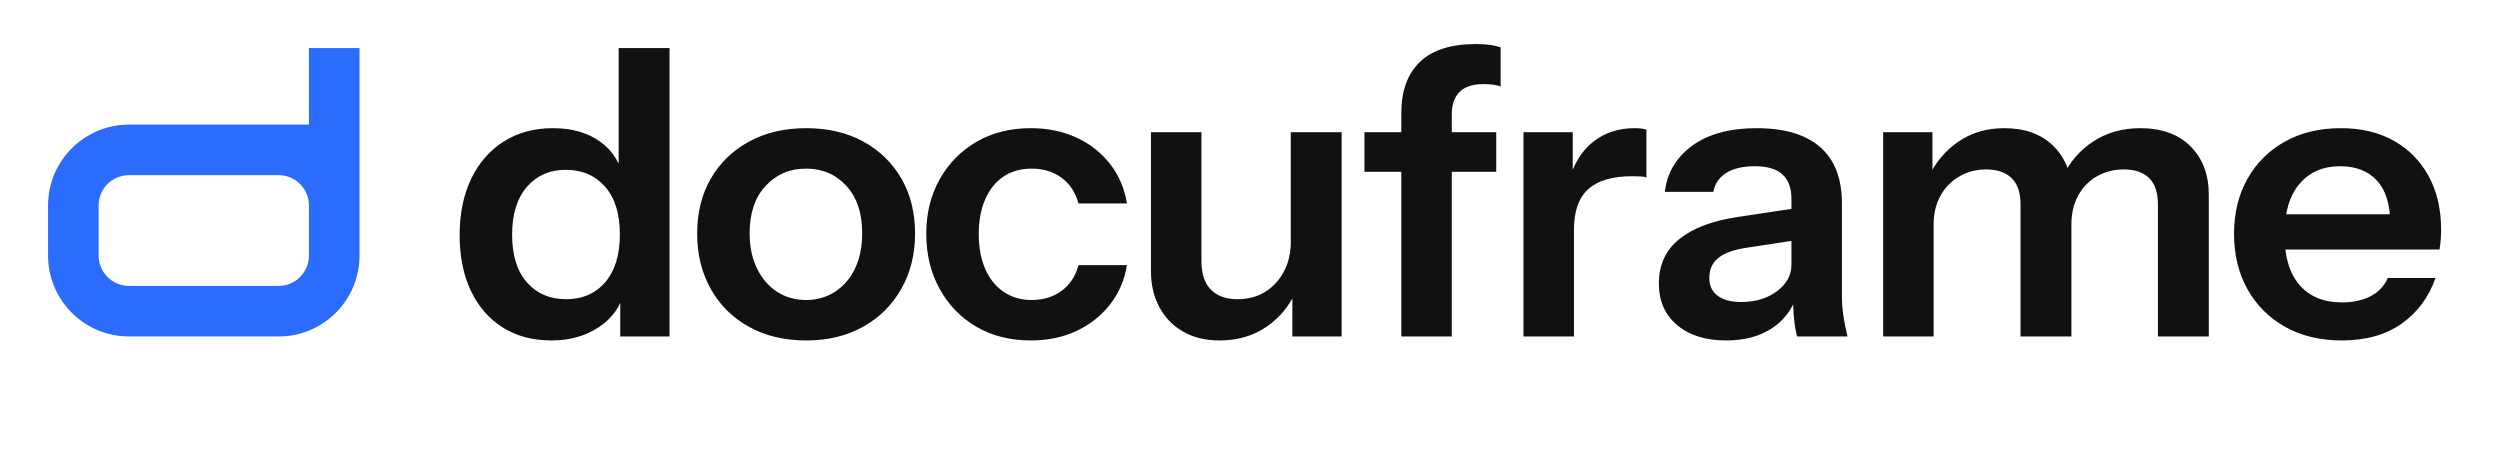
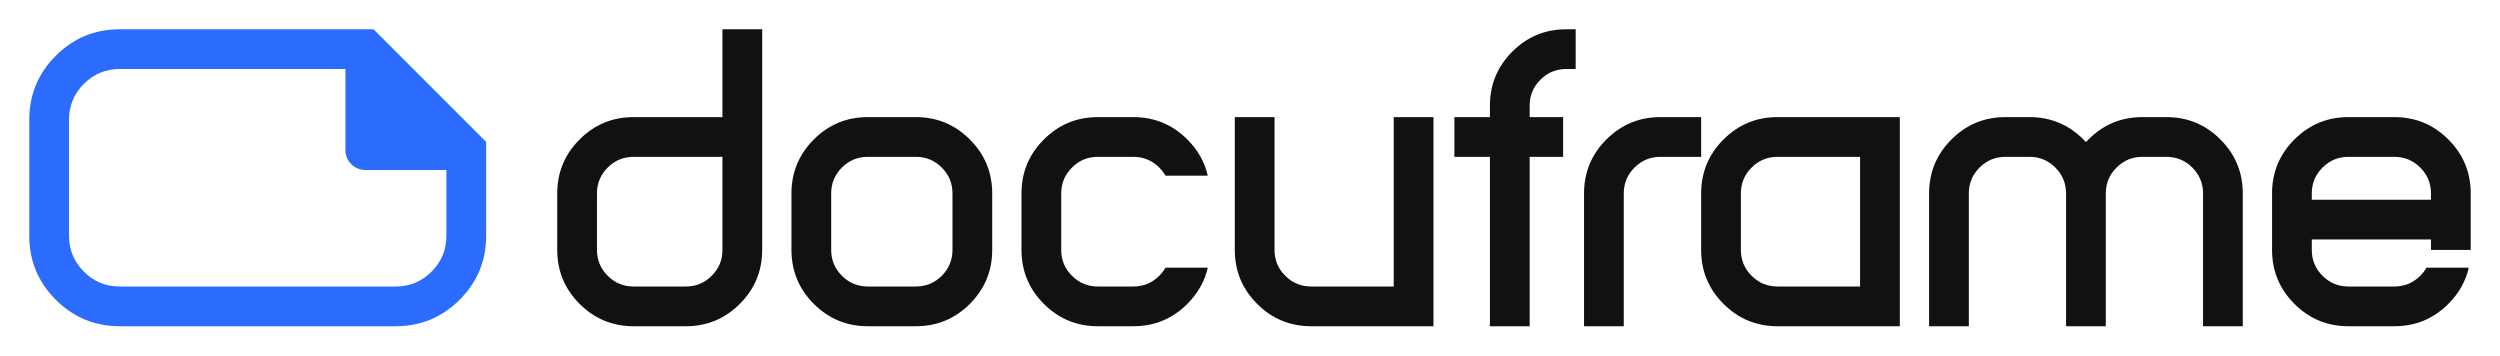
- <svg xmlns="http://www.w3.org/2000/svg" viewBox="-12.00 -84.00 624.16 118.00" role="img" aria-label="docuframe">
-   <path fill-rule="evenodd" d="M65.13 -72.00 L77.76 -72.00 L77.76 -20.20 C77.76 -9.04 68.72 0.00 57.56 0.00 L20.20 0.00 C9.04 0.00 0.00 -9.04 0.00 -20.20 L0.00 -32.70 C0.00 -43.85 9.04 -52.89 20.20 -52.89 L65.13 -52.89 Z M20.20 -40.27 L57.56 -40.27 C61.74 -40.27 65.13 -36.88 65.13 -32.70 L65.13 -20.20 C65.13 -16.01 61.74 -12.62 57.56 -12.62 L20.20 -12.62 C16.01 -12.62 12.62 -16.01 12.62 -20.20 L12.62 -32.70 C12.62 -36.88 16.01 -40.27 20.20 -40.27 Z" fill="#2b6cff" />
-   <path d="M142.857 0.0V-11.5L143.857 -11.3Q142.557 -5.7 137.557 -2.35Q132.557 1.0 125.657 1.0Q118.657 1.0 113.507 -2.25Q108.357 -5.5 105.557 -11.4Q102.757 -17.3 102.757 -25.3Q102.757 -33.4 105.657 -39.4Q108.557 -45.4 113.807 -48.7Q119.057 -52.0 126.057 -52.0Q133.257 -52.0 137.957 -48.55Q142.657 -45.1 143.757 -39.0L142.457 -38.9V-72.0H155.157V0.0ZM129.357 -9.3Q135.457 -9.3 139.107 -13.55Q142.757 -17.8 142.757 -25.5Q142.757 -33.2 139.057 -37.4Q135.357 -41.6 129.257 -41.6Q123.257 -41.6 119.557 -37.35Q115.857 -33.1 115.857 -25.4Q115.857 -17.7 119.557 -13.5Q123.257 -9.3 129.357 -9.3Z M189.257 1.0Q181.157 1.0 175.007 -2.4Q168.857 -5.8 165.457 -11.85Q162.057 -17.9 162.057 -25.7Q162.057 -33.5 165.457 -39.4Q168.857 -45.3 175.007 -48.65Q181.157 -52.0 189.257 -52.0Q197.457 -52.0 203.557 -48.65Q209.657 -45.3 213.057 -39.4Q216.457 -33.5 216.457 -25.7Q216.457 -17.9 213.007 -11.85Q209.557 -5.8 203.457 -2.4Q197.357 1.0 189.257 1.0ZM189.257 -9.1Q193.257 -9.1 196.457 -11.15Q199.657 -13.2 201.457 -16.95Q203.257 -20.7 203.257 -25.8Q203.257 -33.3 199.307 -37.6Q195.357 -41.9 189.257 -41.9Q183.157 -41.9 179.157 -37.6Q175.157 -33.3 175.157 -25.8Q175.157 -20.7 177.007 -16.95Q178.857 -13.2 182.007 -11.15Q185.157 -9.1 189.257 -9.1Z M245.357 1.0Q237.657 1.0 231.807 -2.4Q225.957 -5.8 222.607 -11.85Q219.257 -17.9 219.257 -25.6Q219.257 -33.3 222.607 -39.25Q225.957 -45.2 231.807 -48.6Q237.657 -52.0 245.357 -52.0Q251.657 -52.0 256.757 -49.65Q261.857 -47.3 265.157 -43.05Q268.457 -38.8 269.357 -33.2H257.257Q256.157 -37.3 253.057 -39.6Q249.957 -41.9 245.557 -41.9Q241.457 -41.9 238.507 -39.9Q235.557 -37.9 233.957 -34.2Q232.357 -30.5 232.357 -25.6Q232.357 -20.6 233.957 -16.9Q235.557 -13.2 238.557 -11.15Q241.557 -9.1 245.557 -9.1Q249.957 -9.1 253.057 -11.4Q256.157 -13.7 257.257 -17.8H269.357Q268.457 -12.2 265.107 -7.95Q261.757 -3.7 256.707 -1.35Q251.657 1.0 245.357 1.0Z M292.457 1.0Q287.157 1.0 283.307 -1.25Q279.457 -3.5 277.407 -7.4Q275.357 -11.3 275.357 -16.2V-51.0H287.957V-18.8Q287.957 -14.1 290.307 -11.7Q292.657 -9.3 296.957 -9.3Q300.857 -9.3 303.807 -11.1Q306.757 -12.9 308.507 -16.15Q310.257 -19.4 310.257 -23.5L311.557 -11.3Q309.057 -5.7 304.107 -2.35Q299.157 1.0 292.457 1.0ZM310.657 0.0V-12.0H310.257V-51.0H322.957V0.0Z M337.857 0.0V-55.7Q337.857 -64.1 342.507 -68.55Q347.157 -73.0 356.457 -73.0Q358.557 -73.0 359.957 -72.8Q361.357 -72.6 362.657 -72.2V-62.4Q361.957 -62.7 360.857 -62.85Q359.757 -63.0 358.357 -63.0Q354.357 -63.0 352.407 -61.05Q350.457 -59.1 350.457 -55.4V0.0ZM328.657 -41.1V-51.0H361.557V-41.1Z M368.357 0.0V-51.0H380.657V-38.7H380.957V0.0ZM380.957 -26.6 379.657 -38.7Q381.457 -45.2 385.757 -48.6Q390.057 -52.0 396.057 -52.0Q398.157 -52.0 399.057 -51.6V-39.7Q398.557 -39.9 397.657 -39.95Q396.757 -40.0 395.457 -40.0Q388.157 -40.0 384.557 -36.8Q380.957 -33.6 380.957 -26.6Z M436.657 0.0Q436.157 -2.0 435.907 -4.4Q435.657 -6.8 435.657 -10.2H435.257V-34.4Q435.257 -38.4 433.007 -40.45Q430.757 -42.5 426.157 -42.5Q421.657 -42.5 419.007 -40.85Q416.357 -39.2 415.757 -36.1H403.657Q404.457 -43.2 410.457 -47.6Q416.457 -52.0 426.557 -52.0Q437.057 -52.0 442.457 -47.25Q447.857 -42.5 447.857 -33.3V-10.2Q447.857 -7.8 448.207 -5.3Q448.557 -2.8 449.257 0.0ZM418.957 1.0Q411.257 1.0 406.707 -2.85Q402.157 -6.7 402.157 -13.2Q402.157 -20.2 407.257 -24.3Q412.357 -28.4 421.657 -29.8L437.557 -32.2V-24.2L423.757 -22.1Q419.257 -21.4 417.007 -19.6Q414.757 -17.8 414.757 -14.6Q414.757 -11.7 416.857 -10.15Q418.957 -8.6 422.657 -8.6Q428.057 -8.6 431.657 -11.3Q435.257 -14.0 435.257 -17.9L436.657 -10.2Q434.657 -4.7 430.107 -1.85Q425.557 1.0 418.957 1.0Z M458.157 0.0V-51.0H470.457V-39.0H470.757V0.0ZM492.457 0.0V-32.9Q492.457 -37.4 490.207 -39.55Q487.957 -41.7 483.857 -41.7Q480.257 -41.7 477.257 -40.0Q474.257 -38.3 472.507 -35.2Q470.757 -32.1 470.757 -28.0L469.457 -39.7Q472.057 -45.3 476.957 -48.65Q481.857 -52.0 488.357 -52.0Q496.157 -52.0 500.657 -47.55Q505.157 -43.1 505.157 -36.1V0.0ZM526.757 0.0V-32.9Q526.757 -37.4 524.557 -39.55Q522.357 -41.7 518.257 -41.7Q514.557 -41.7 511.557 -40.0Q508.557 -38.3 506.857 -35.2Q505.157 -32.1 505.157 -28.0L502.957 -39.7Q505.457 -45.3 510.557 -48.65Q515.657 -52.0 522.357 -52.0Q530.357 -52.0 534.907 -47.45Q539.457 -42.9 539.457 -35.4V0.0Z M572.657 1.0Q564.557 1.0 558.507 -2.4Q552.457 -5.8 549.107 -11.8Q545.757 -17.8 545.757 -25.6Q545.757 -33.4 549.107 -39.35Q552.457 -45.3 558.457 -48.65Q564.457 -52.0 572.457 -52.0Q580.057 -52.0 585.657 -48.85Q591.257 -45.7 594.357 -40.0Q597.457 -34.3 597.457 -26.7Q597.457 -25.3 597.357 -24.1Q597.257 -22.9 597.057 -21.7H553.557V-30.5H587.357L584.757 -28.1Q584.757 -35.3 581.457 -38.9Q578.157 -42.5 572.257 -42.5Q565.857 -42.5 562.107 -38.1Q558.357 -33.7 558.357 -25.4Q558.357 -17.2 562.107 -12.85Q565.857 -8.5 572.757 -8.5Q576.757 -8.5 579.757 -10.0Q582.757 -11.5 584.157 -14.6H596.057Q593.557 -7.4 587.607 -3.2Q581.657 1.0 572.657 1.0Z" fill="#111113" />
+ <svg xmlns="http://www.w3.org/2000/svg" viewBox="-14.00 -156.00 1195.46 170.00" role="img" aria-label="docuframe">
+   <path fill-rule="evenodd" d="M160.68 -142.00 L43.25 -142.00 Q25.34 -142.00 12.67 -129.33 Q0.00 -116.66 0.00 -98.75 L0.00 -43.25 Q0.00 -25.34 12.67 -12.67 Q25.34 0.00 43.25 0.00 L175.21 0.00 Q193.13 0.00 205.79 -12.67 Q218.46 -25.34 218.46 -43.25 L218.46 -88.16 L164.62 -142.00 L160.68 -142.00 Z M151.18 -123.00 L43.25 -123.00 Q33.21 -123.00 26.10 -115.90 Q19.00 -108.79 19.00 -98.75 L19.00 -43.25 Q19.00 -33.21 26.10 -26.10 Q33.21 -19.00 43.25 -19.00 L175.21 -19.00 Q185.26 -19.00 192.36 -26.10 Q199.46 -33.21 199.46 -43.25 L199.46 -74.72 L160.68 -74.72 Q158.79 -74.72 157.05 -75.44 Q155.30 -76.17 153.96 -77.50 Q152.63 -78.84 151.90 -80.58 Q151.18 -82.33 151.18 -84.22 L151.18 -123.00 Z" fill="#2b6cff" />
+   <path fill-rule="evenodd" d="M350.46 -142.00 L350.46 -36.50 Q350.46 -21.38 339.77 -10.69 Q329.08 0.00 313.96 0.00 L288.96 0.00 Q273.84 0.00 263.15 -10.69 Q252.46 -21.38 252.46 -36.50 L252.46 -63.50 Q252.46 -78.62 263.15 -89.31 Q273.84 -100.00 288.96 -100.00 L331.46 -100.00 L331.46 -142.00 L350.46 -142.00 Z M698.46 -105.50 L698.46 -100.00 L681.46 -100.00 L681.46 -81.00 L698.46 -81.00 L698.46 0.00 L717.46 0.00 L717.46 -81.00 L733.46 -81.00 L733.46 -100.00 L717.46 -100.00 L717.46 -105.50 Q717.46 -112.75 722.59 -117.87 Q727.71 -123.00 734.96 -123.00 L739.46 -123.00 L739.46 -142.00 L734.96 -142.00 Q719.84 -142.00 709.15 -131.31 Q698.46 -120.62 698.46 -105.50 Z M364.46 -63.50 L364.46 -36.50 Q364.46 -21.38 375.15 -10.69 Q385.84 0.00 400.96 0.00 L423.96 0.00 Q439.08 0.00 449.77 -10.69 Q460.46 -21.38 460.46 -36.50 L460.46 -63.50 Q460.46 -78.62 449.77 -89.31 Q439.08 -100.00 423.96 -100.00 L400.96 -100.00 Q385.84 -100.00 375.15 -89.31 Q364.46 -78.62 364.46 -63.50 Z M474.46 -36.50 L474.46 -63.50 Q474.46 -78.62 485.15 -89.31 Q495.84 -100.00 510.96 -100.00 L527.96 -100.00 Q543.08 -100.00 553.77 -89.31 Q561.32 -81.76 563.54 -72.00 L543.31 -72.00 Q542.14 -74.07 540.34 -75.87 Q535.21 -81.00 527.96 -81.00 L510.96 -81.00 Q503.71 -81.00 498.59 -75.87 Q493.46 -70.75 493.46 -63.50 L493.46 -36.50 Q493.46 -29.25 498.59 -24.13 Q503.71 -19.00 510.96 -19.00 L527.96 -19.00 Q535.21 -19.00 540.34 -24.13 Q542.14 -25.93 543.31 -28.00 L563.54 -28.00 Q561.32 -18.24 553.77 -10.69 Q543.08 0.00 527.96 0.00 L510.96 0.00 Q495.84 0.00 485.15 -10.69 Q474.46 -21.38 474.46 -36.50 Z M595.46 -36.50 L595.46 -100.00 L576.46 -100.00 L576.46 -36.50 Q576.46 -21.38 587.15 -10.69 Q597.84 0.00 612.96 0.00 L671.46 0.00 L671.46 -100.00 L652.46 -100.00 L652.46 -19.00 L612.96 -19.00 Q605.71 -19.00 600.59 -24.13 Q595.46 -29.25 595.46 -36.50 Z M743.46 -63.50 L743.46 0.00 L762.46 0.00 L762.46 -63.50 Q762.46 -70.75 767.59 -75.87 Q772.71 -81.00 779.96 -81.00 L799.46 -81.00 L799.46 -100.00 L779.96 -100.00 Q764.84 -100.00 754.15 -89.31 Q743.46 -78.62 743.46 -63.50 Z M799.46 -63.50 L799.46 -36.50 Q799.46 -21.38 810.15 -10.69 Q820.84 0.00 835.96 0.00 L894.46 0.00 L894.46 -100.00 L835.96 -100.00 Q820.84 -100.00 810.15 -89.31 Q799.46 -78.62 799.46 -63.50 Z M908.46 -63.50 L908.46 0.00 L927.46 0.00 L927.46 -63.50 Q927.46 -70.75 932.59 -75.87 Q937.71 -81.00 944.96 -81.00 L956.46 -81.00 Q963.71 -81.00 968.84 -75.87 Q973.96 -70.75 973.96 -63.50 L973.96 0.00 L992.96 0.00 L992.96 -63.50 Q992.96 -70.75 998.09 -75.87 Q1003.21 -81.00 1010.46 -81.00 L1021.96 -81.00 Q1029.21 -81.00 1034.34 -75.87 Q1039.46 -70.75 1039.46 -63.50 L1039.46 0.00 L1058.46 0.00 L1058.46 -63.50 Q1058.46 -78.62 1047.77 -89.31 Q1037.08 -100.00 1021.96 -100.00 L1010.46 -100.00 Q995.34 -100.00 984.65 -89.31 Q984.04 -88.70 983.46 -88.07 Q982.88 -88.70 982.27 -89.31 Q971.58 -100.00 956.46 -100.00 L944.96 -100.00 Q929.84 -100.00 919.15 -89.31 Q908.46 -78.62 908.46 -63.50 Z M1072.46 -36.50 L1072.46 -63.50 Q1072.46 -78.62 1083.15 -89.31 Q1093.84 -100.00 1108.96 -100.00 L1130.96 -100.00 Q1146.08 -100.00 1156.77 -89.31 Q1167.46 -78.62 1167.46 -63.50 L1167.46 -36.50 L1148.46 -36.50 L1148.46 -41.50 L1091.46 -41.50 L1091.46 -36.50 Q1091.46 -29.25 1096.59 -24.13 Q1101.71 -19.00 1108.96 -19.00 L1130.96 -19.00 Q1138.21 -19.00 1143.34 -24.13 Q1145.14 -25.93 1146.31 -28.00 L1166.54 -28.00 Q1164.32 -18.24 1156.77 -10.69 Q1146.08 0.00 1130.96 0.00 L1108.96 0.00 Q1093.84 0.00 1083.15 -10.69 Q1072.46 -21.38 1072.46 -36.50 Z M276.59 -24.13 Q271.46 -29.25 271.46 -36.50 L271.46 -63.50 Q271.46 -70.75 276.59 -75.87 Q281.71 -81.00 288.96 -81.00 L331.46 -81.00 L331.46 -36.50 Q331.46 -29.25 326.34 -24.13 Q321.21 -19.00 313.96 -19.00 L288.96 -19.00 Q281.71 -19.00 276.59 -24.13 Z M388.59 -24.13 Q383.46 -29.25 383.46 -36.50 L383.46 -63.50 Q383.46 -70.75 388.59 -75.87 Q393.71 -81.00 400.96 -81.00 L423.96 -81.00 Q431.21 -81.00 436.34 -75.87 Q441.46 -70.75 441.46 -63.50 L441.46 -36.50 Q441.46 -29.25 436.34 -24.13 Q431.21 -19.00 423.96 -19.00 L400.96 -19.00 Q393.71 -19.00 388.59 -24.13 Z M875.46 -81.00 L875.46 -19.00 L835.96 -19.00 Q828.71 -19.00 823.59 -24.13 Q818.46 -29.25 818.46 -36.50 L818.46 -63.50 Q818.46 -70.75 823.59 -75.87 Q828.71 -81.00 835.96 -81.00 L875.46 -81.00 Z M1091.46 -60.50 L1148.46 -60.50 L1148.46 -63.50 Q1148.46 -70.75 1143.34 -75.87 Q1138.21 -81.00 1130.96 -81.00 L1108.96 -81.00 Q1101.71 -81.00 1096.59 -75.87 Q1091.46 -70.75 1091.46 -63.50 L1091.46 -60.50 Z" fill="#111113" />
</svg>
